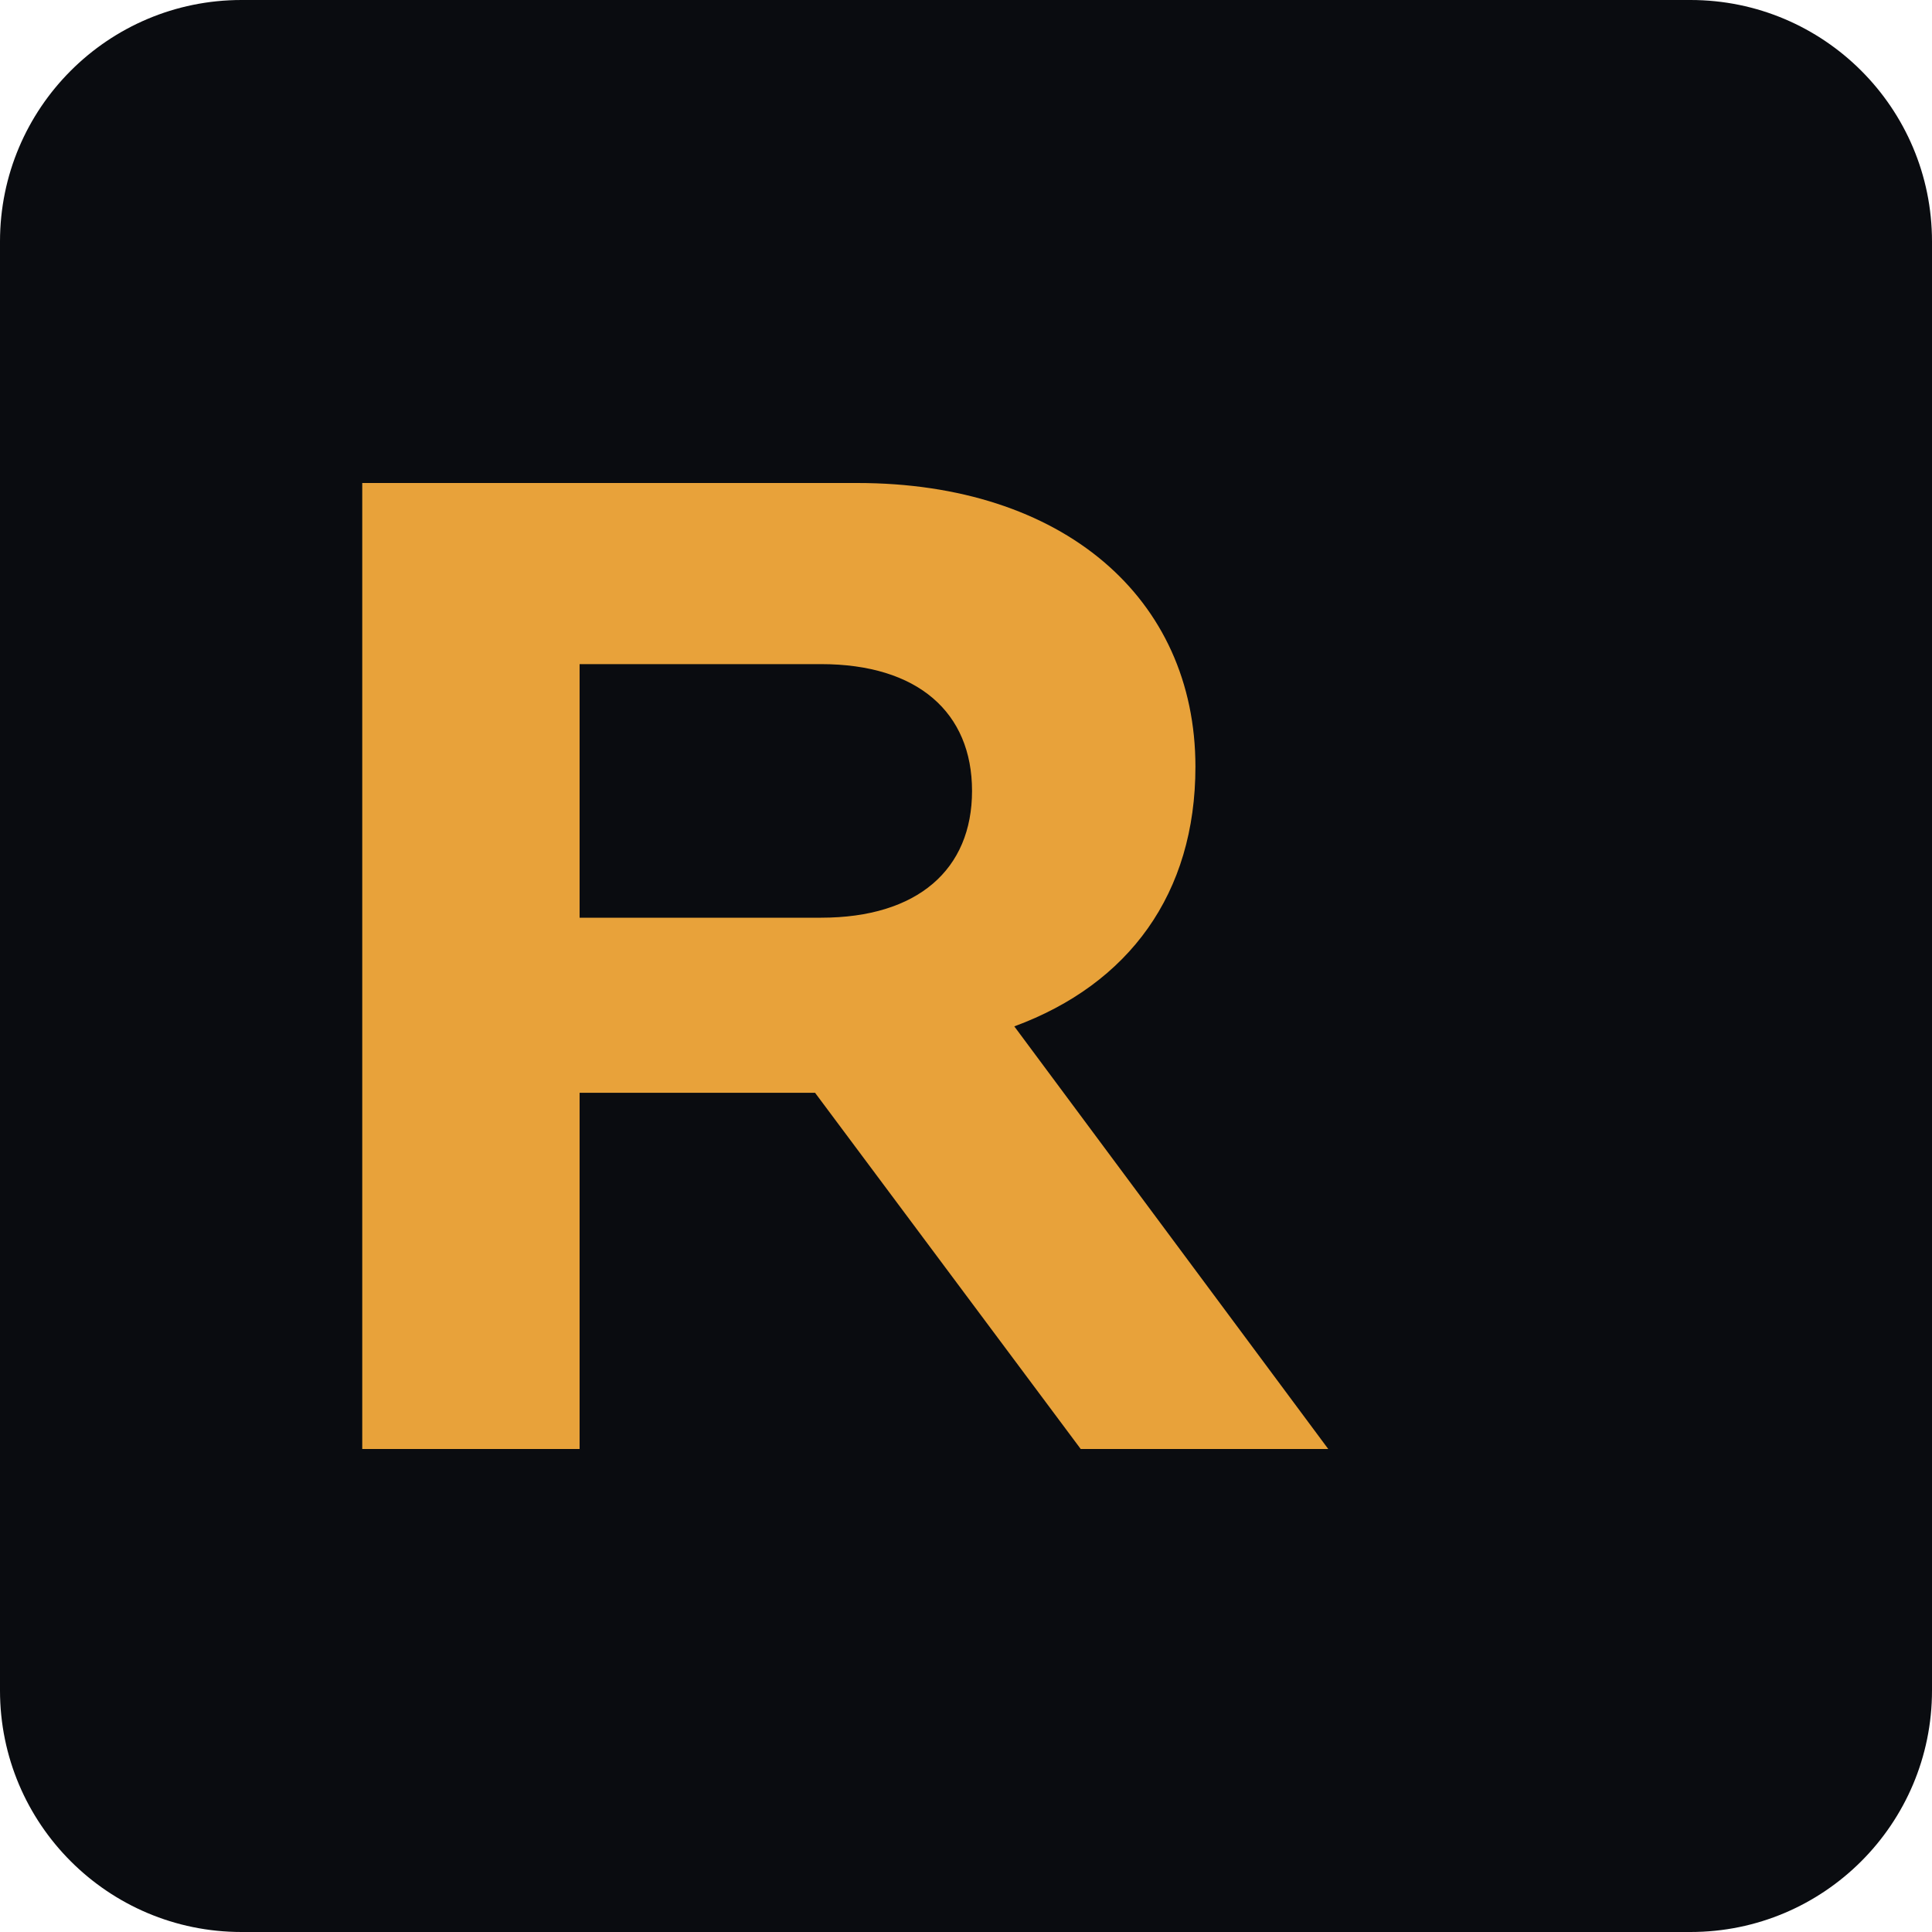
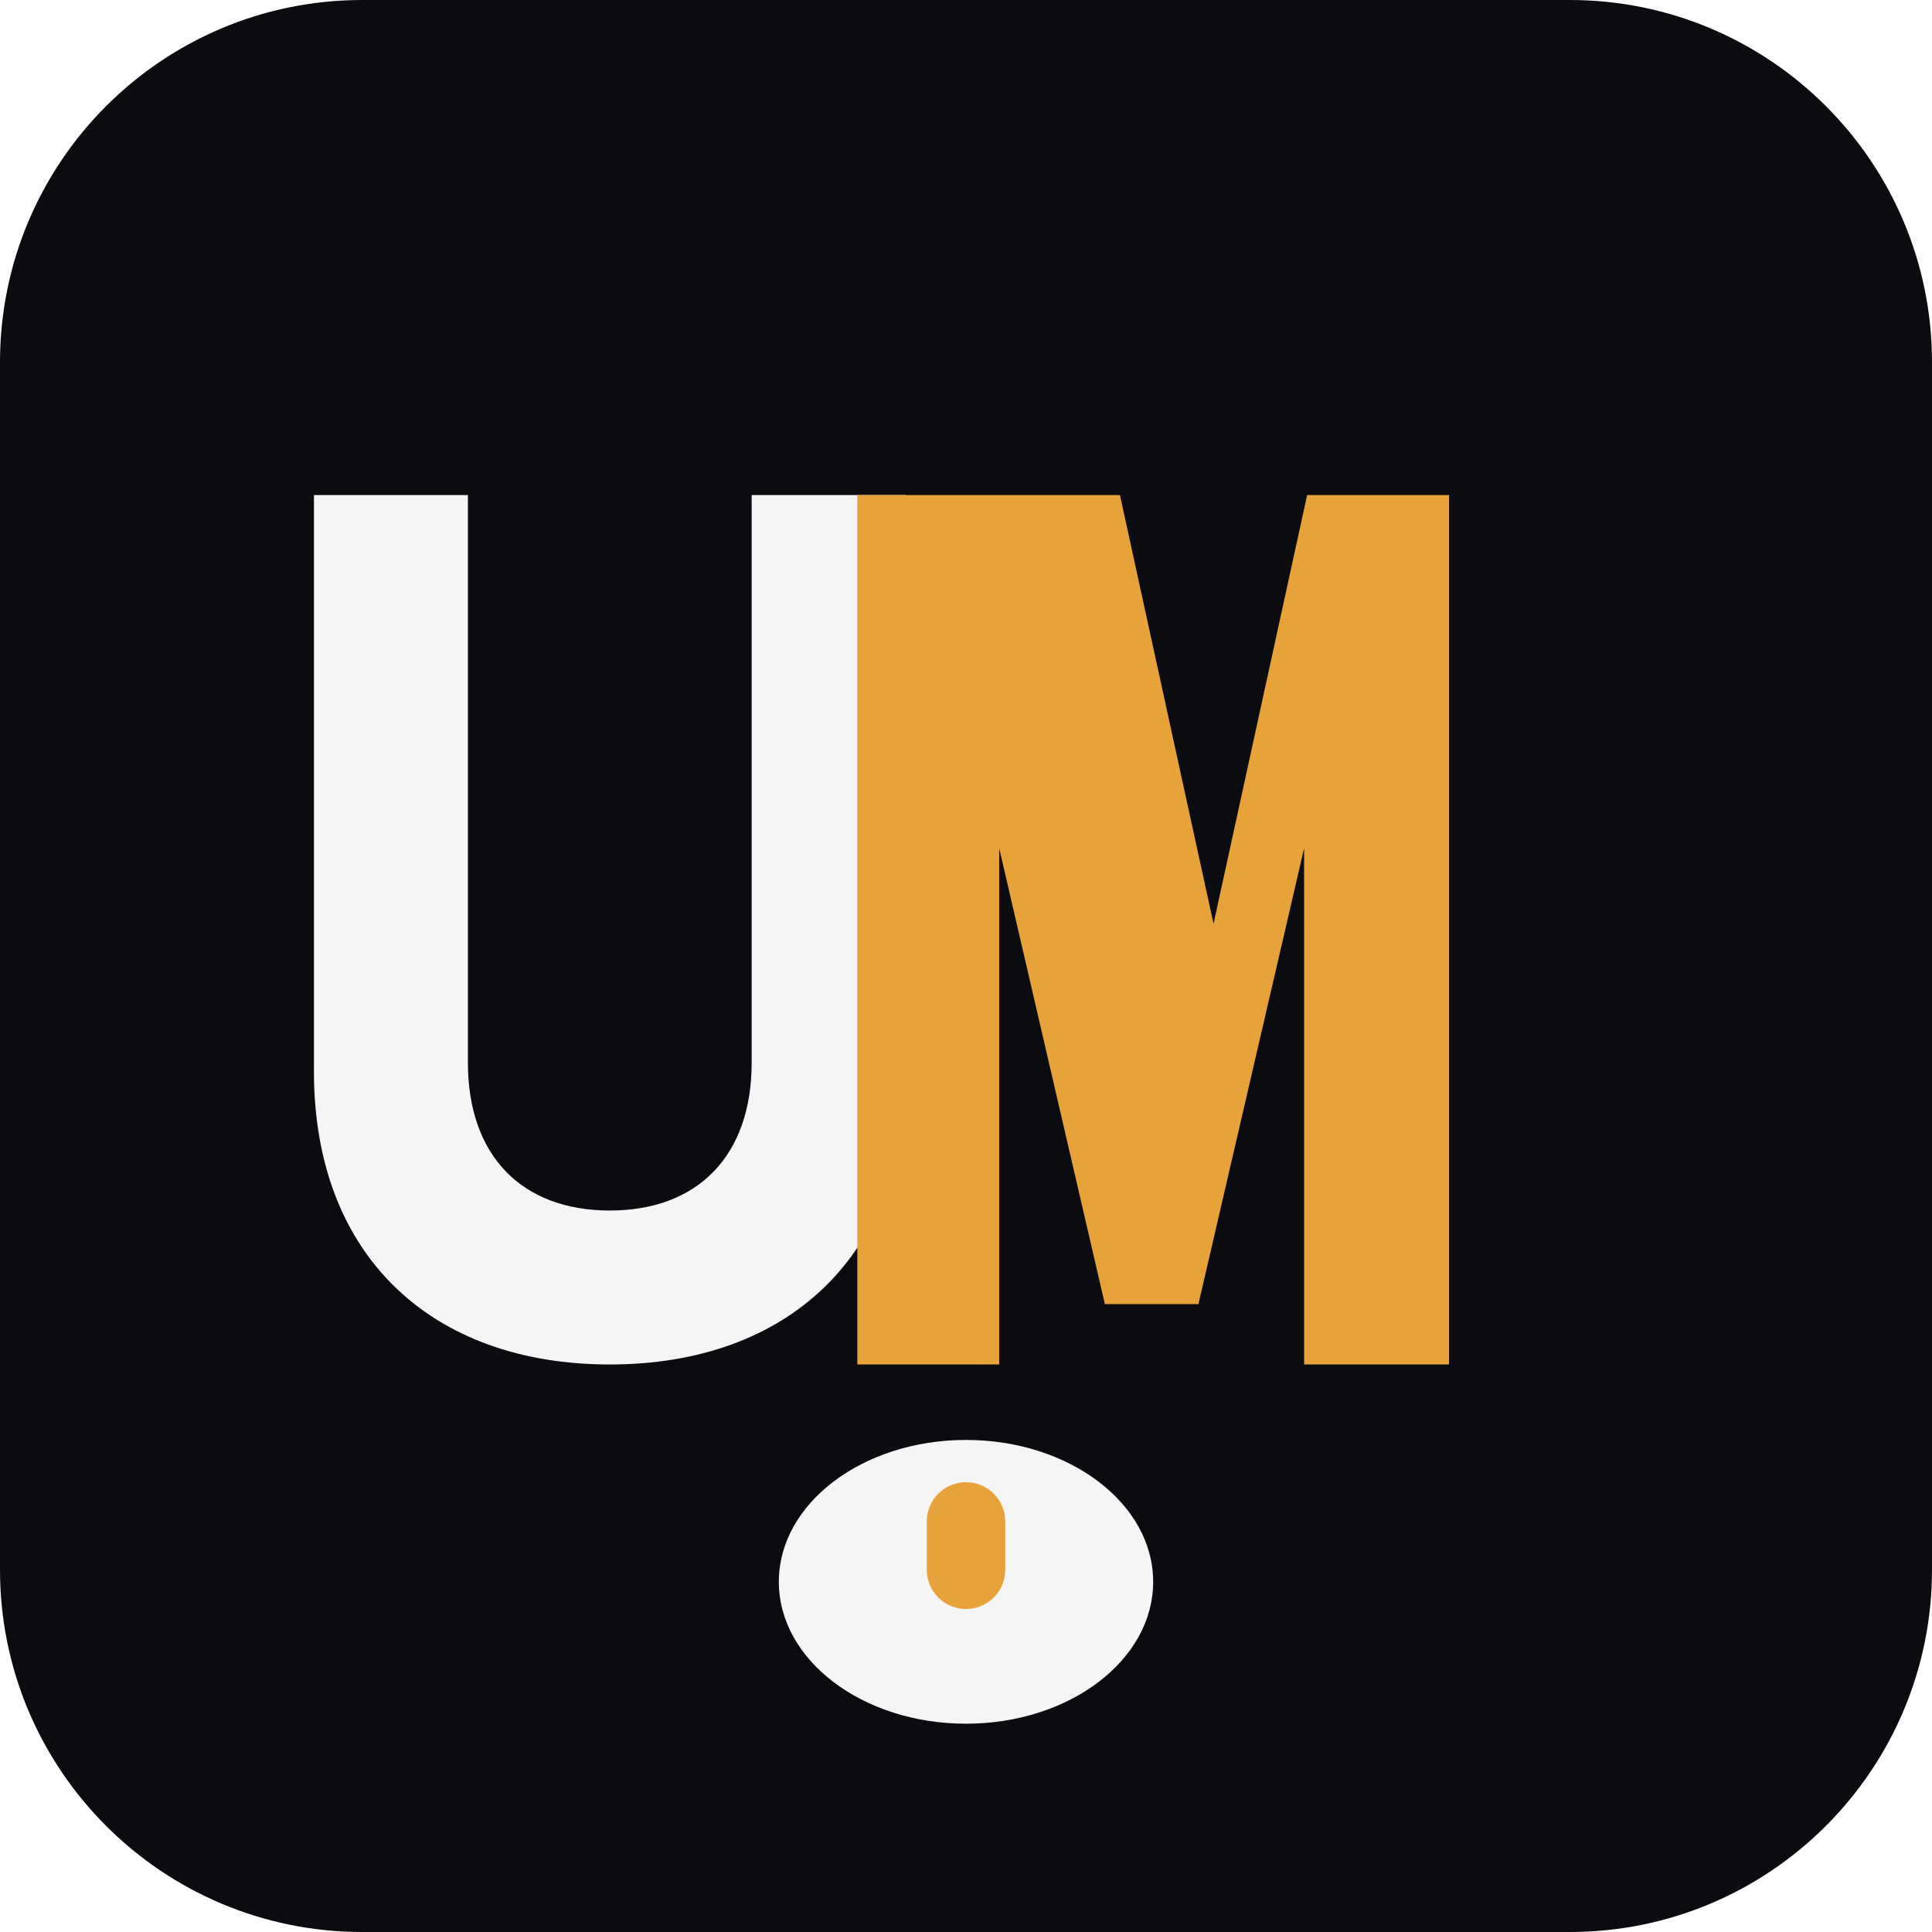
<svg xmlns="http://www.w3.org/2000/svg" viewBox="0 0 32 32" fill="none">
-   <rect width="32" height="32" rx="4" fill="#0a0c10" />
-   <path d="M6 8h8.2c3.4 0 5.6 1.9 5.6 4.7 0 2.1-1.1 3.6-3 4.3L22 24h-4.1l-4.4-5.9H9.6V24H6V8zm3.6 3v4.2h4c1.6 0 2.5-.8 2.5-2.1S15.2 11 13.6 11H9.6z" fill="#e8a23a" />
+   <rect width="32" height="32" rx="6" fill="#0a0c10" />
+   <path fill="#f5f5f5" d="M5.2 8.2h2.55v9.4c0 1.55.9 2.45 2.35 2.45s2.35-.9 2.35-2.45V8.2h2.55v9.55c0 3.05-1.95 4.85-4.9 4.85s-4.9-1.8-4.9-4.85V8.2z" />
+   <path fill="#e8a23a" d="M16.2 8.2h2.35l1.55 7.1 1.55-7.1H24v14.4h-2.4v-8.55l-1.75 7.55h-1.55l-1.75-7.55v8.55h-2.35V8.2z" />
+   <ellipse cx="16" cy="26.2" rx="3.1" ry="2.35" fill="#f5f5f5" />
+   <rect x="15.35" y="24.55" width="1.3" height="2.1" rx="0.65" fill="#e8a23a" />
</svg>
